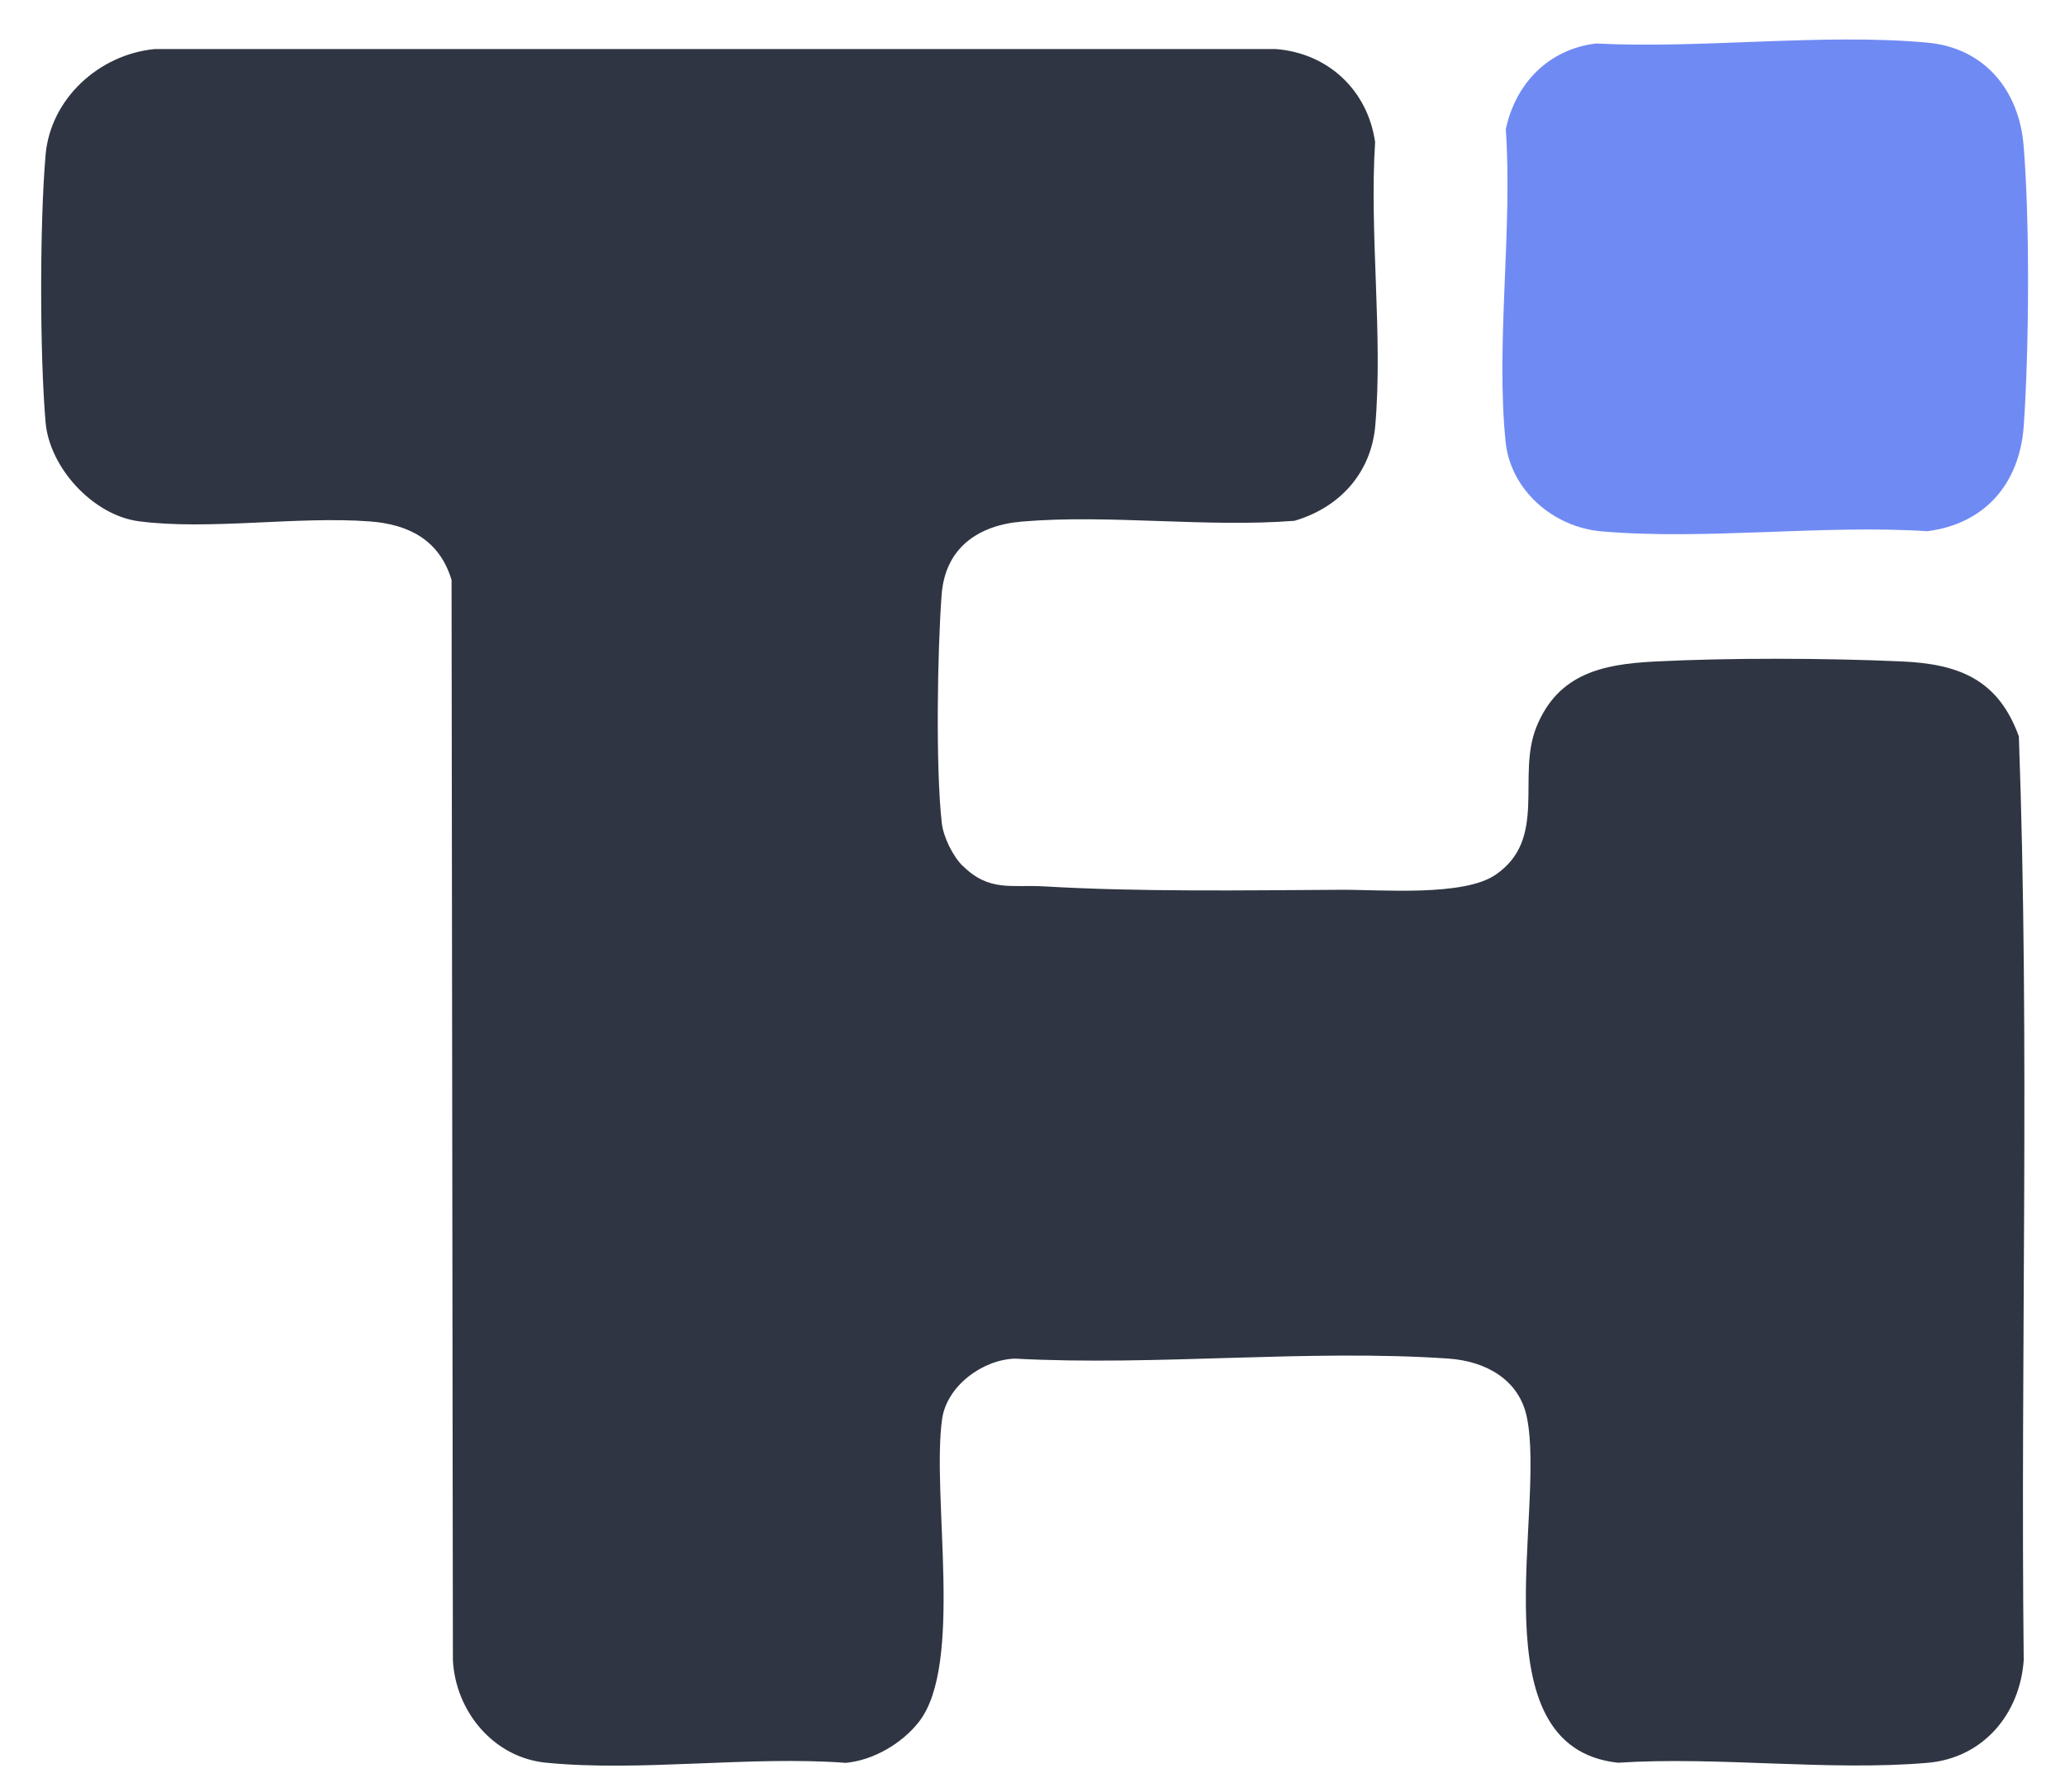
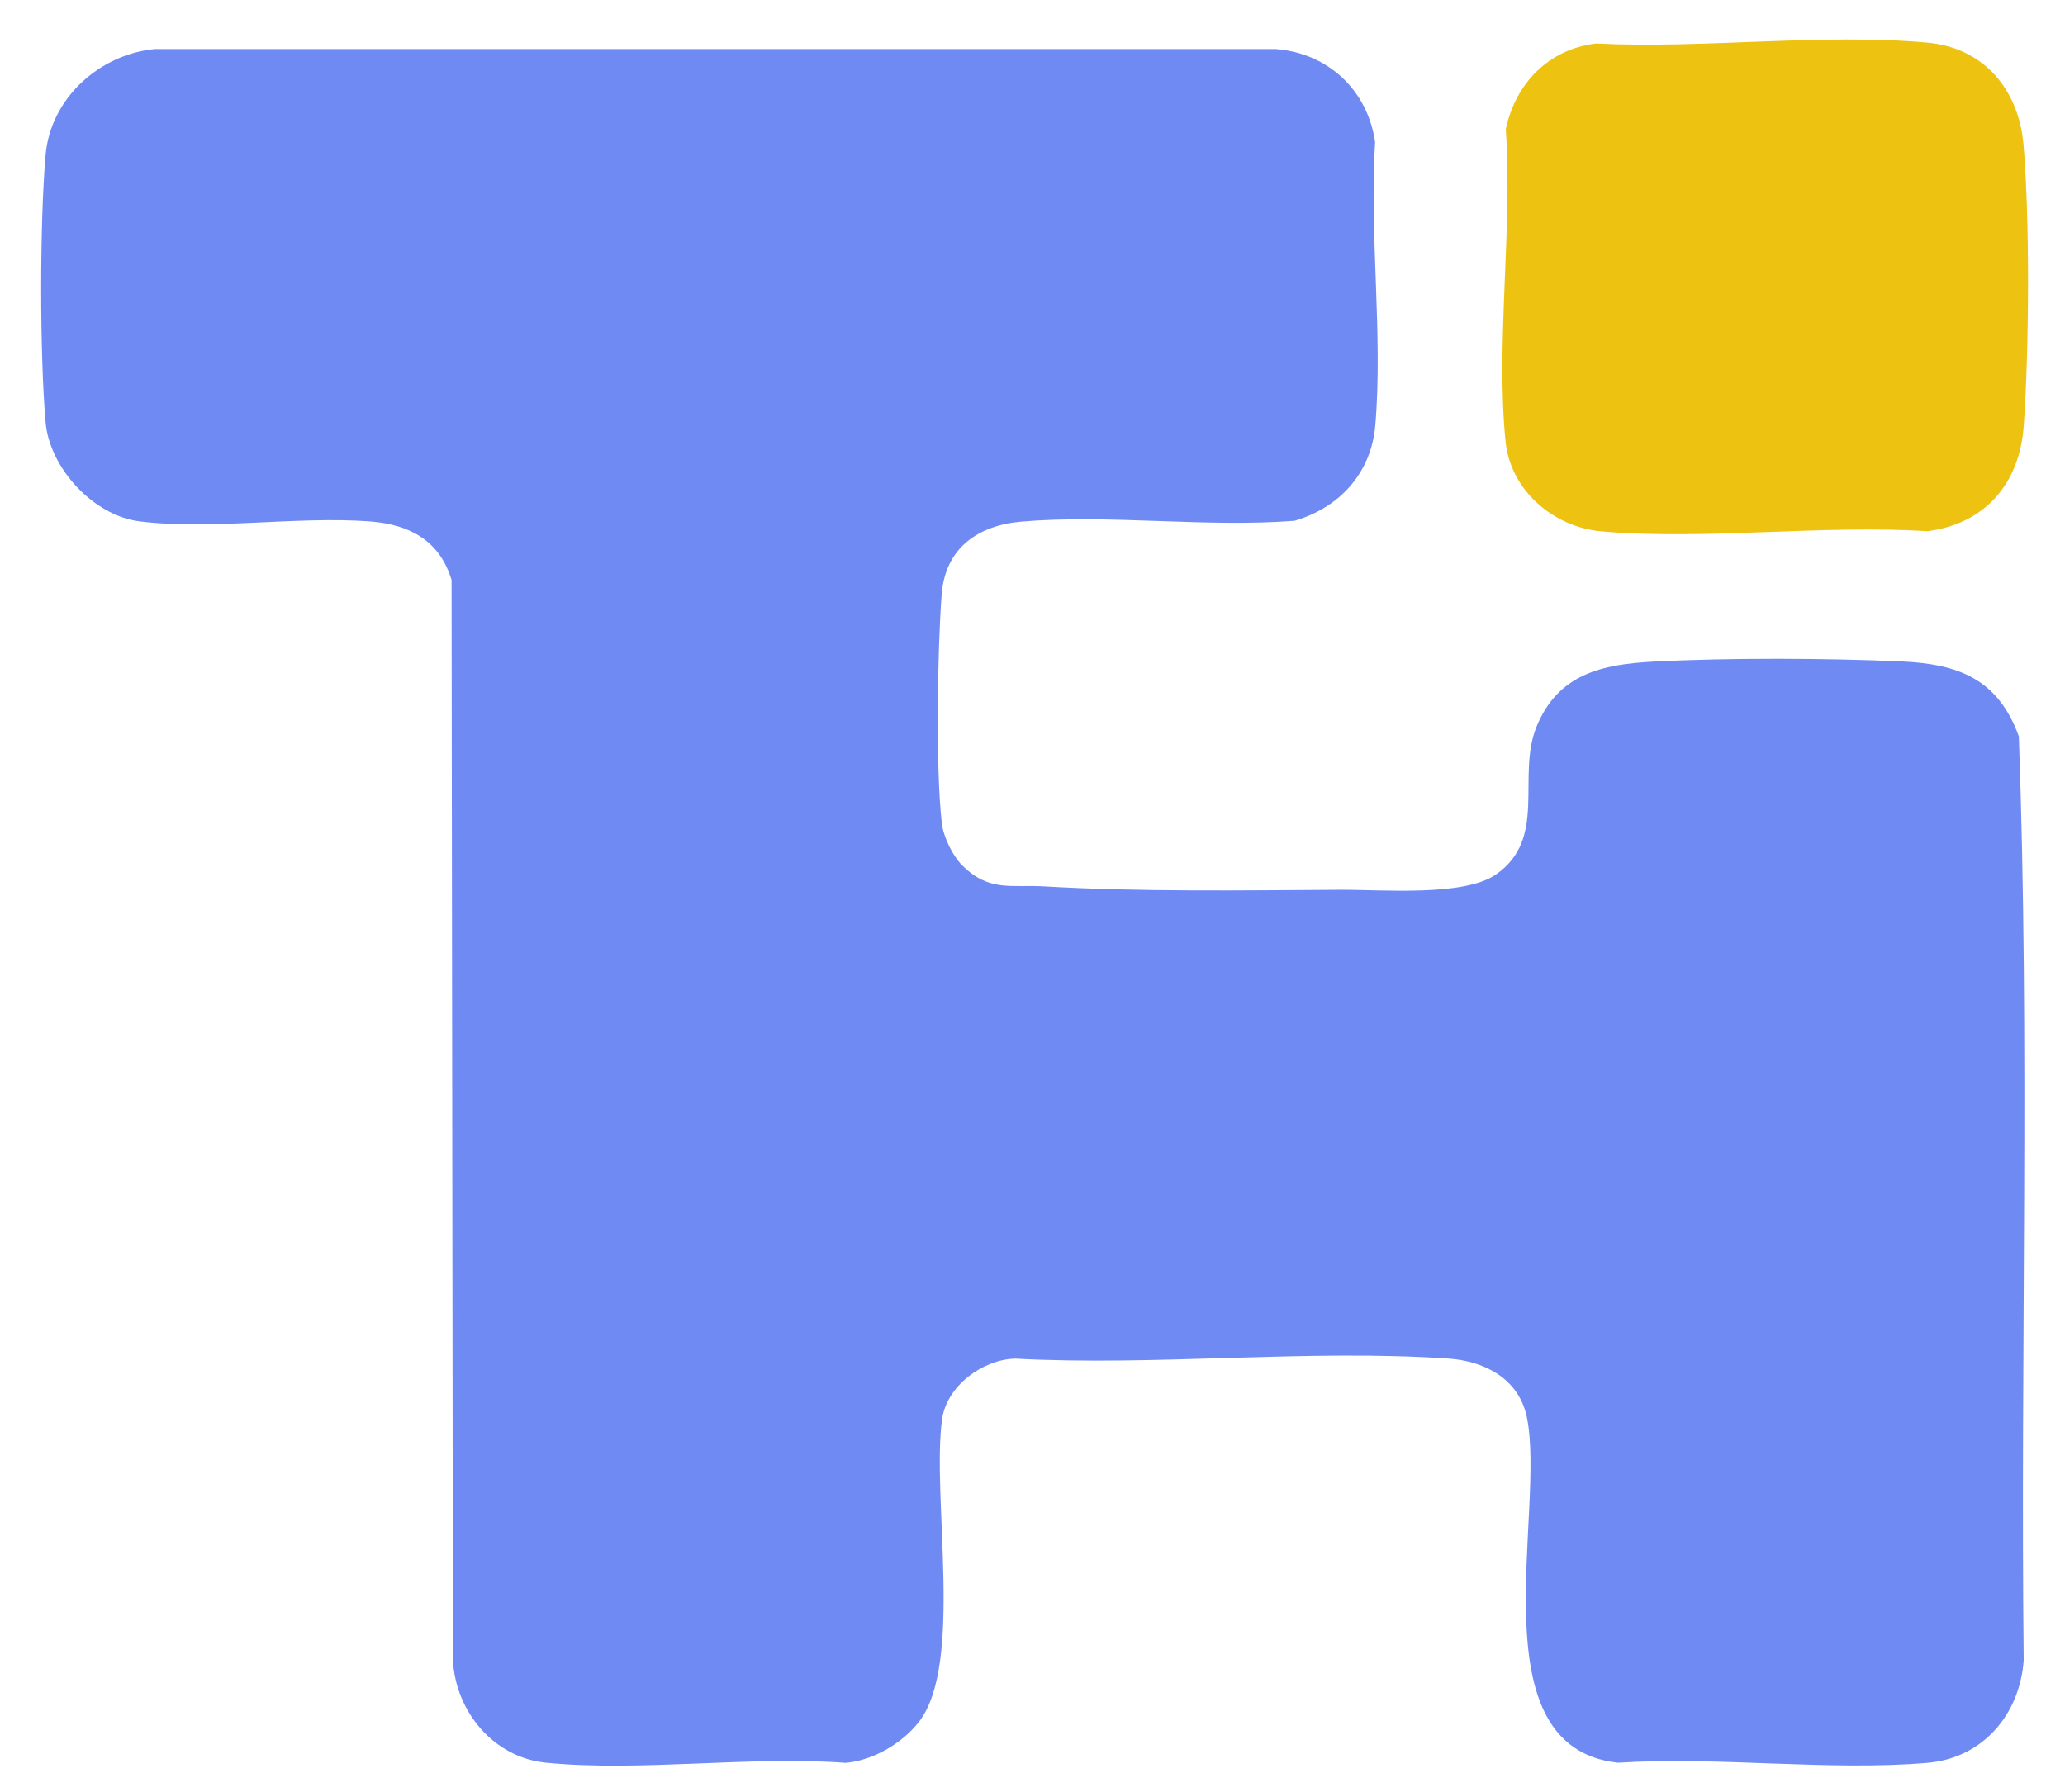
- <svg xmlns="http://www.w3.org/2000/svg" id="Layer_1" version="1.1" viewBox="0 0 633.73 549.99">
+ <svg xmlns="http://www.w3.org/2000/svg" id="Layer_1" width="633.73" height="549.99" viewBox="0 0 633.73 549.99">
  <defs>
-     <style>
-       .st0 {
-         fill: #708af4;
-       }
- 
-       .st1 {
-         fill: #2f3542;
-       }
-     </style>
+     <style>.cls-1{fill:#708af4;}.cls-2{fill:#edc211;}</style>
  </defs>
-   <path class="st1" d="M295.4,265.72c8.17,8.15,15.07,5.78,25.13,6.37,29.51,1.73,61.37,1.2,90.97,1.04,12.44-.07,37.59,2.14,47.47-4.61,16.12-11.01,6.37-30.22,12.57-45.43,6.62-16.25,20.17-19.18,35.99-20.01,22.92-1.2,52.97-1.08,76.03-.05,17.6.78,29.65,5.49,36.01,23.01,3.4,94.23.46,189.11,1.49,283.58-1.18,16.64-12.53,30.04-29.5,31.5-30.33,2.6-64.32-2.02-95.04-.03-43.76-4.76-21.99-77.21-27.94-106.06-2.43-11.76-12.91-17.22-24.01-17.99-43.12-2.97-89.6,2.34-133.08.01-9.97.3-20.97,8.42-22.38,18.62-3.25,23.67,6.71,75.2-7.11,92.89-5.16,6.61-13.98,11.79-22.43,12.57-29.52-2.21-62.99,2.82-92.03-.05-16.03-1.58-27.71-15.66-28.55-31.45l-.41-331.59c-3.64-12.11-12.91-17.06-25.02-17.98-22.26-1.69-49.49,2.77-70.95-.05-14.05-1.84-27.41-16.42-28.62-30.38-1.81-20.96-1.81-61.11,0-82.07,1.5-17.35,16.53-30.89,33.5-32.5h344.07c16.03,1.26,28.15,12.62,30.45,28.55-1.8,28.12,2.44,59.27.05,87.02-1.26,14.62-11,25.18-24.77,29.23-27.17,2.13-56.88-2.04-83.75.25-13.5,1.15-23.49,8.18-24.56,22.44-1.3,17.41-1.86,53.14.04,70.05.48,4.29,3.34,10.13,6.36,13.14l.02-.02Z" />
-   <path class="st0" d="M489.82,13.35c32.7,1.67,69.47-3.21,101.7-.26,17.43,1.59,28.08,14.54,29.5,31.5,1.94,23.22,1.69,62.62.06,86.03-1.23,17.69-11.76,30.14-29.56,32.44-32.32-2.06-68.12,2.8-100.02.05-14.72-1.27-27.94-12.57-29.45-27.55-3.04-30.14,2.18-65.24.07-95.9,3-14.1,13.14-24.55,27.69-26.31h0Z" />
+   <path class="cls-1" d="M295.4,265.72c8.17,8.15,15.07,5.78,25.13,6.37,29.51,1.73,61.37,1.2,90.97,1.04,12.44-.07,37.59,2.14,47.47-4.61,16.12-11.01,6.37-30.22,12.57-45.43,6.62-16.25,20.17-19.18,35.99-20.01,22.92-1.2,52.97-1.08,76.03-.05,17.6.78,29.65,5.49,36.01,23.01,3.4,94.23.46,189.11,1.49,283.58-1.18,16.64-12.53,30.04-29.5,31.5-30.33,2.6-64.32-2.02-95.04-.03-43.76-4.76-21.99-77.21-27.94-106.06-2.43-11.76-12.91-17.22-24.01-17.99-43.12-2.97-89.6,2.34-133.08.01-9.97.3-20.97,8.42-22.38,18.62-3.25,23.67,6.71,75.2-7.11,92.89-5.16,6.61-13.98,11.79-22.43,12.57-29.52-2.21-62.99,2.82-92.03-.05-16.03-1.58-27.71-15.66-28.55-31.45l-.41-331.59c-3.64-12.11-12.91-17.06-25.02-17.98-22.26-1.69-49.49,2.77-70.95-.05-14.05-1.84-27.41-16.42-28.62-30.38-1.81-20.96-1.81-61.11,0-82.07,1.5-17.35,16.53-30.89,33.5-32.5h344.07c16.03,1.26,28.15,12.62,30.45,28.55-1.8,28.12,2.44,59.27.05,87.02-1.26,14.62-11,25.18-24.77,29.23-27.17,2.13-56.88-2.04-83.75.25-13.5,1.15-23.49,8.18-24.56,22.44-1.3,17.41-1.86,53.14.04,70.05.48,4.29,3.34,10.13,6.36,13.14l.02-.02Z" />
+   <path class="cls-2" d="M489.82,13.35c32.7,1.67,69.47-3.21,101.7-.26,17.43,1.59,28.08,14.54,29.5,31.5,1.94,23.22,1.69,62.62.06,86.03-1.23,17.69-11.76,30.14-29.56,32.44-32.32-2.06-68.12,2.8-100.02.05-14.72-1.27-27.94-12.57-29.45-27.55-3.04-30.14,2.18-65.24.07-95.9,3-14.1,13.14-24.55,27.69-26.31h0Z" />
</svg>
